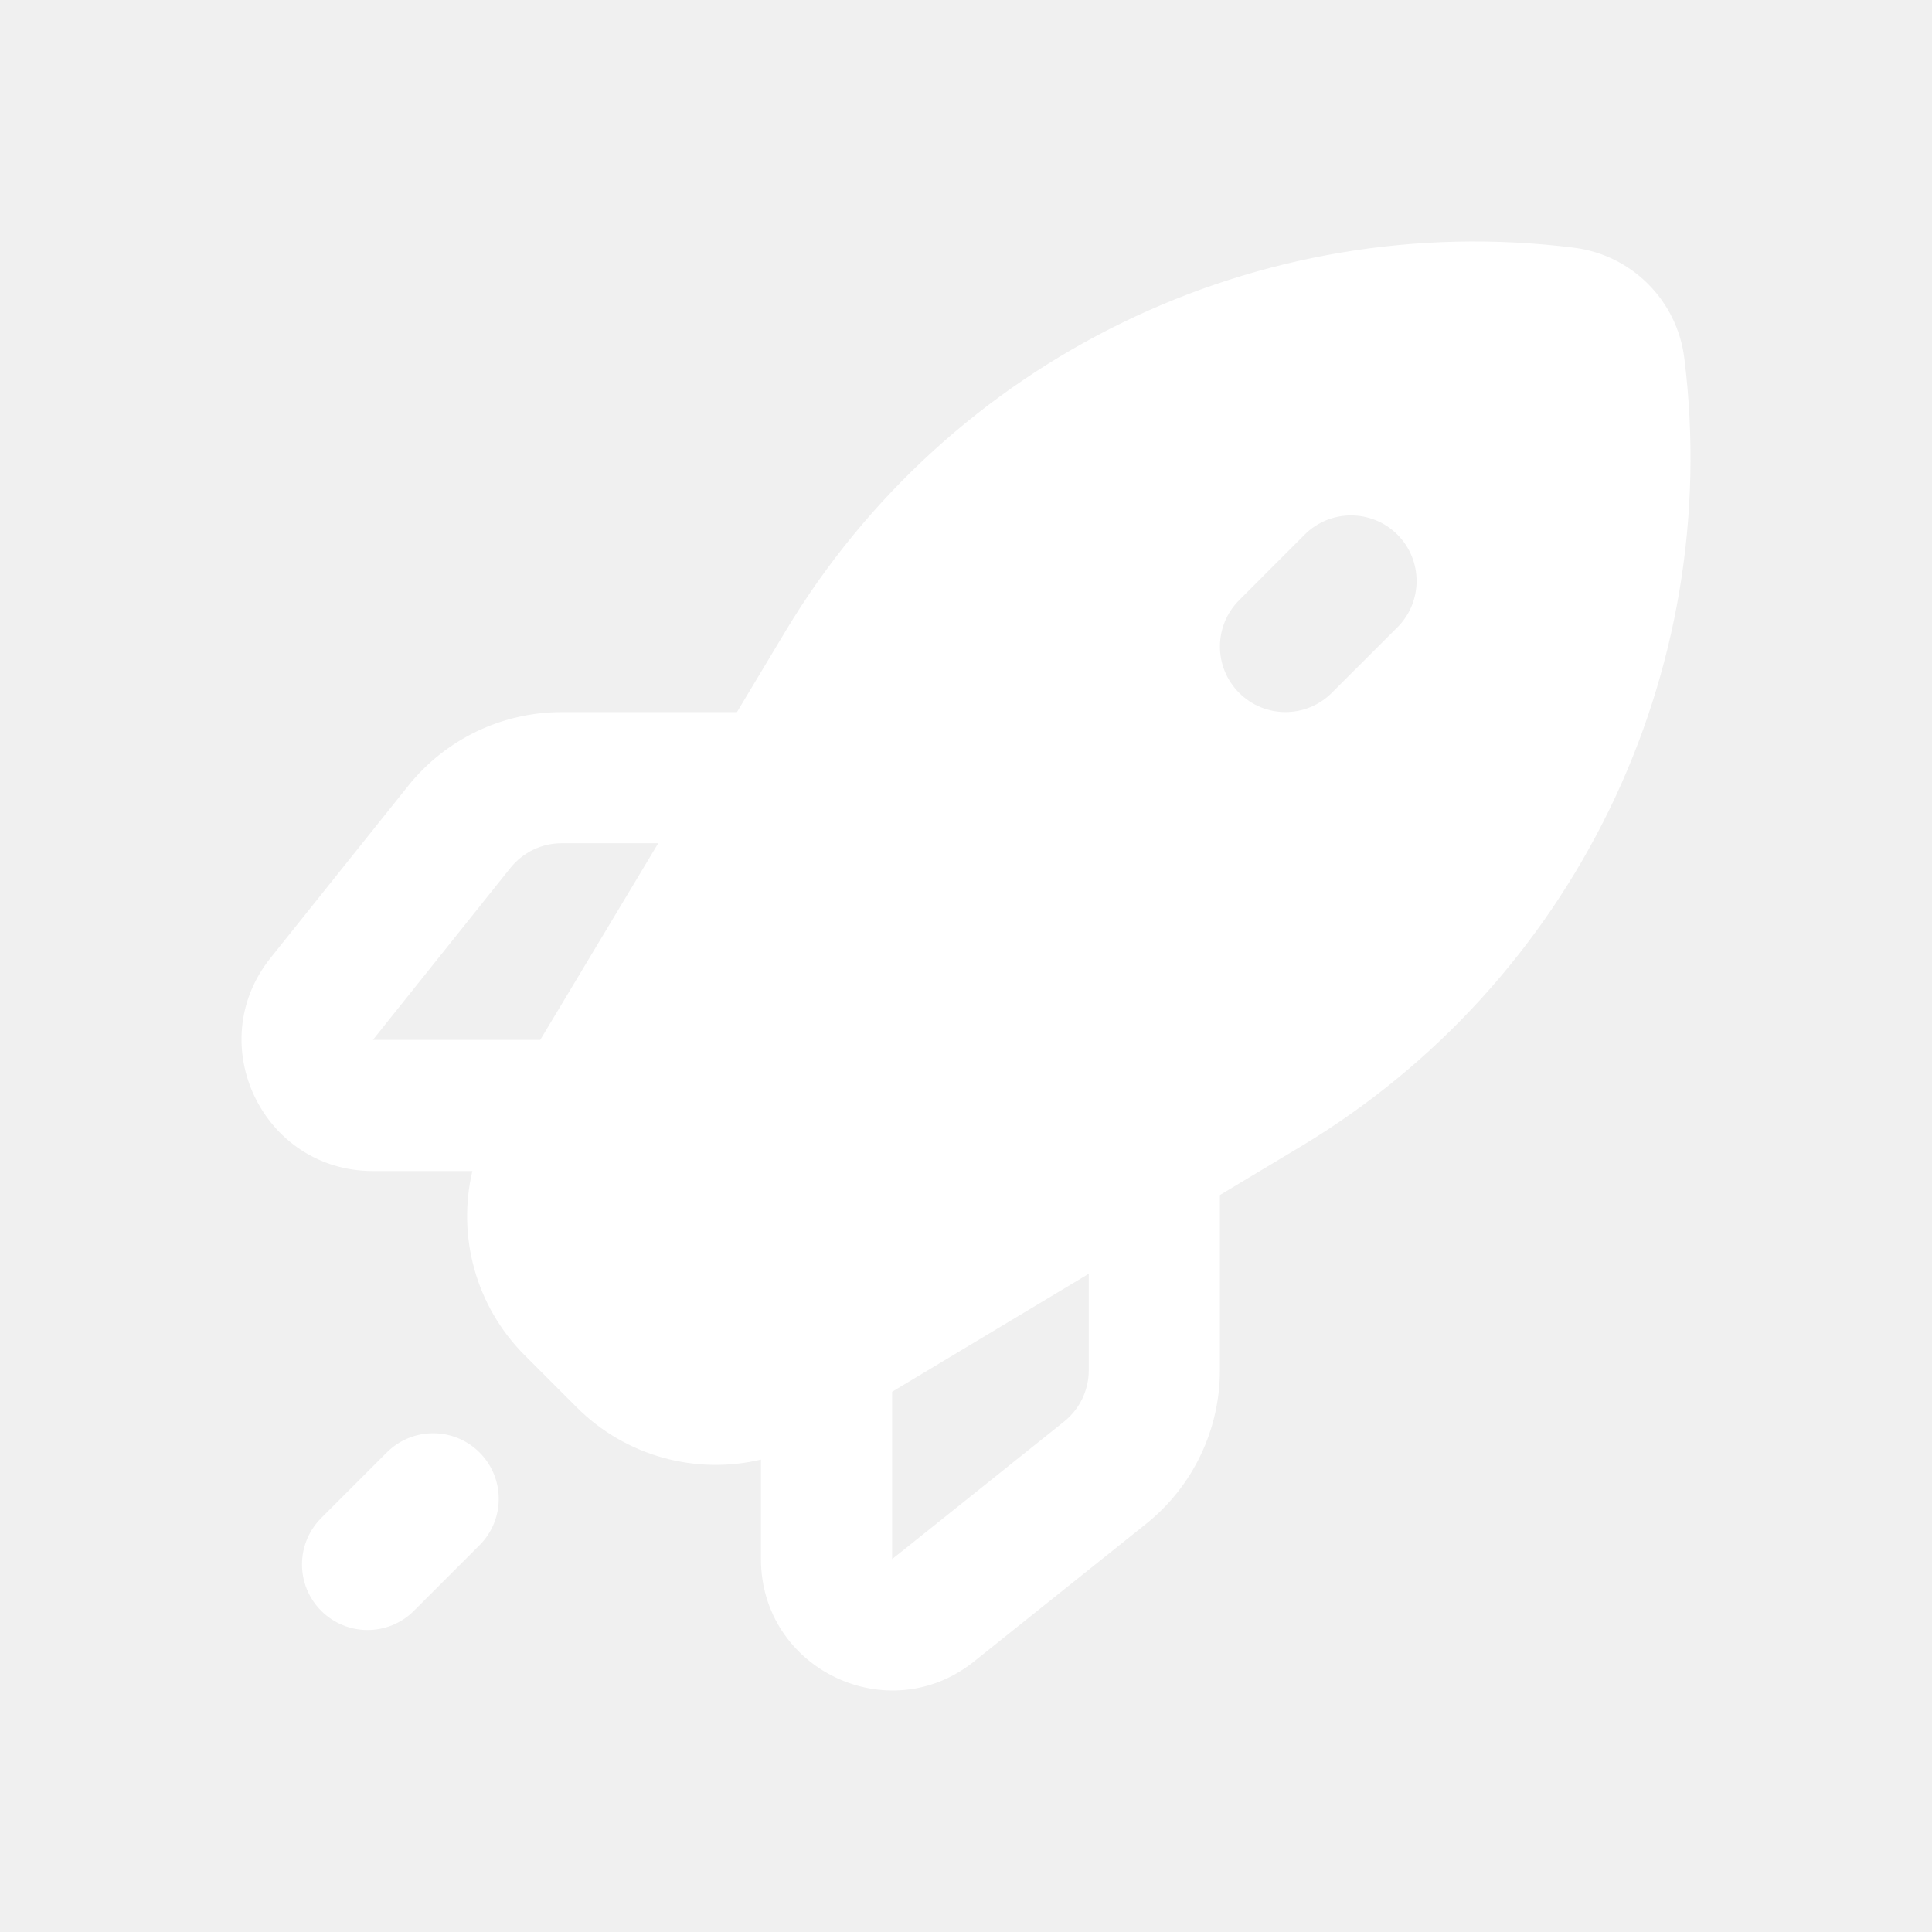
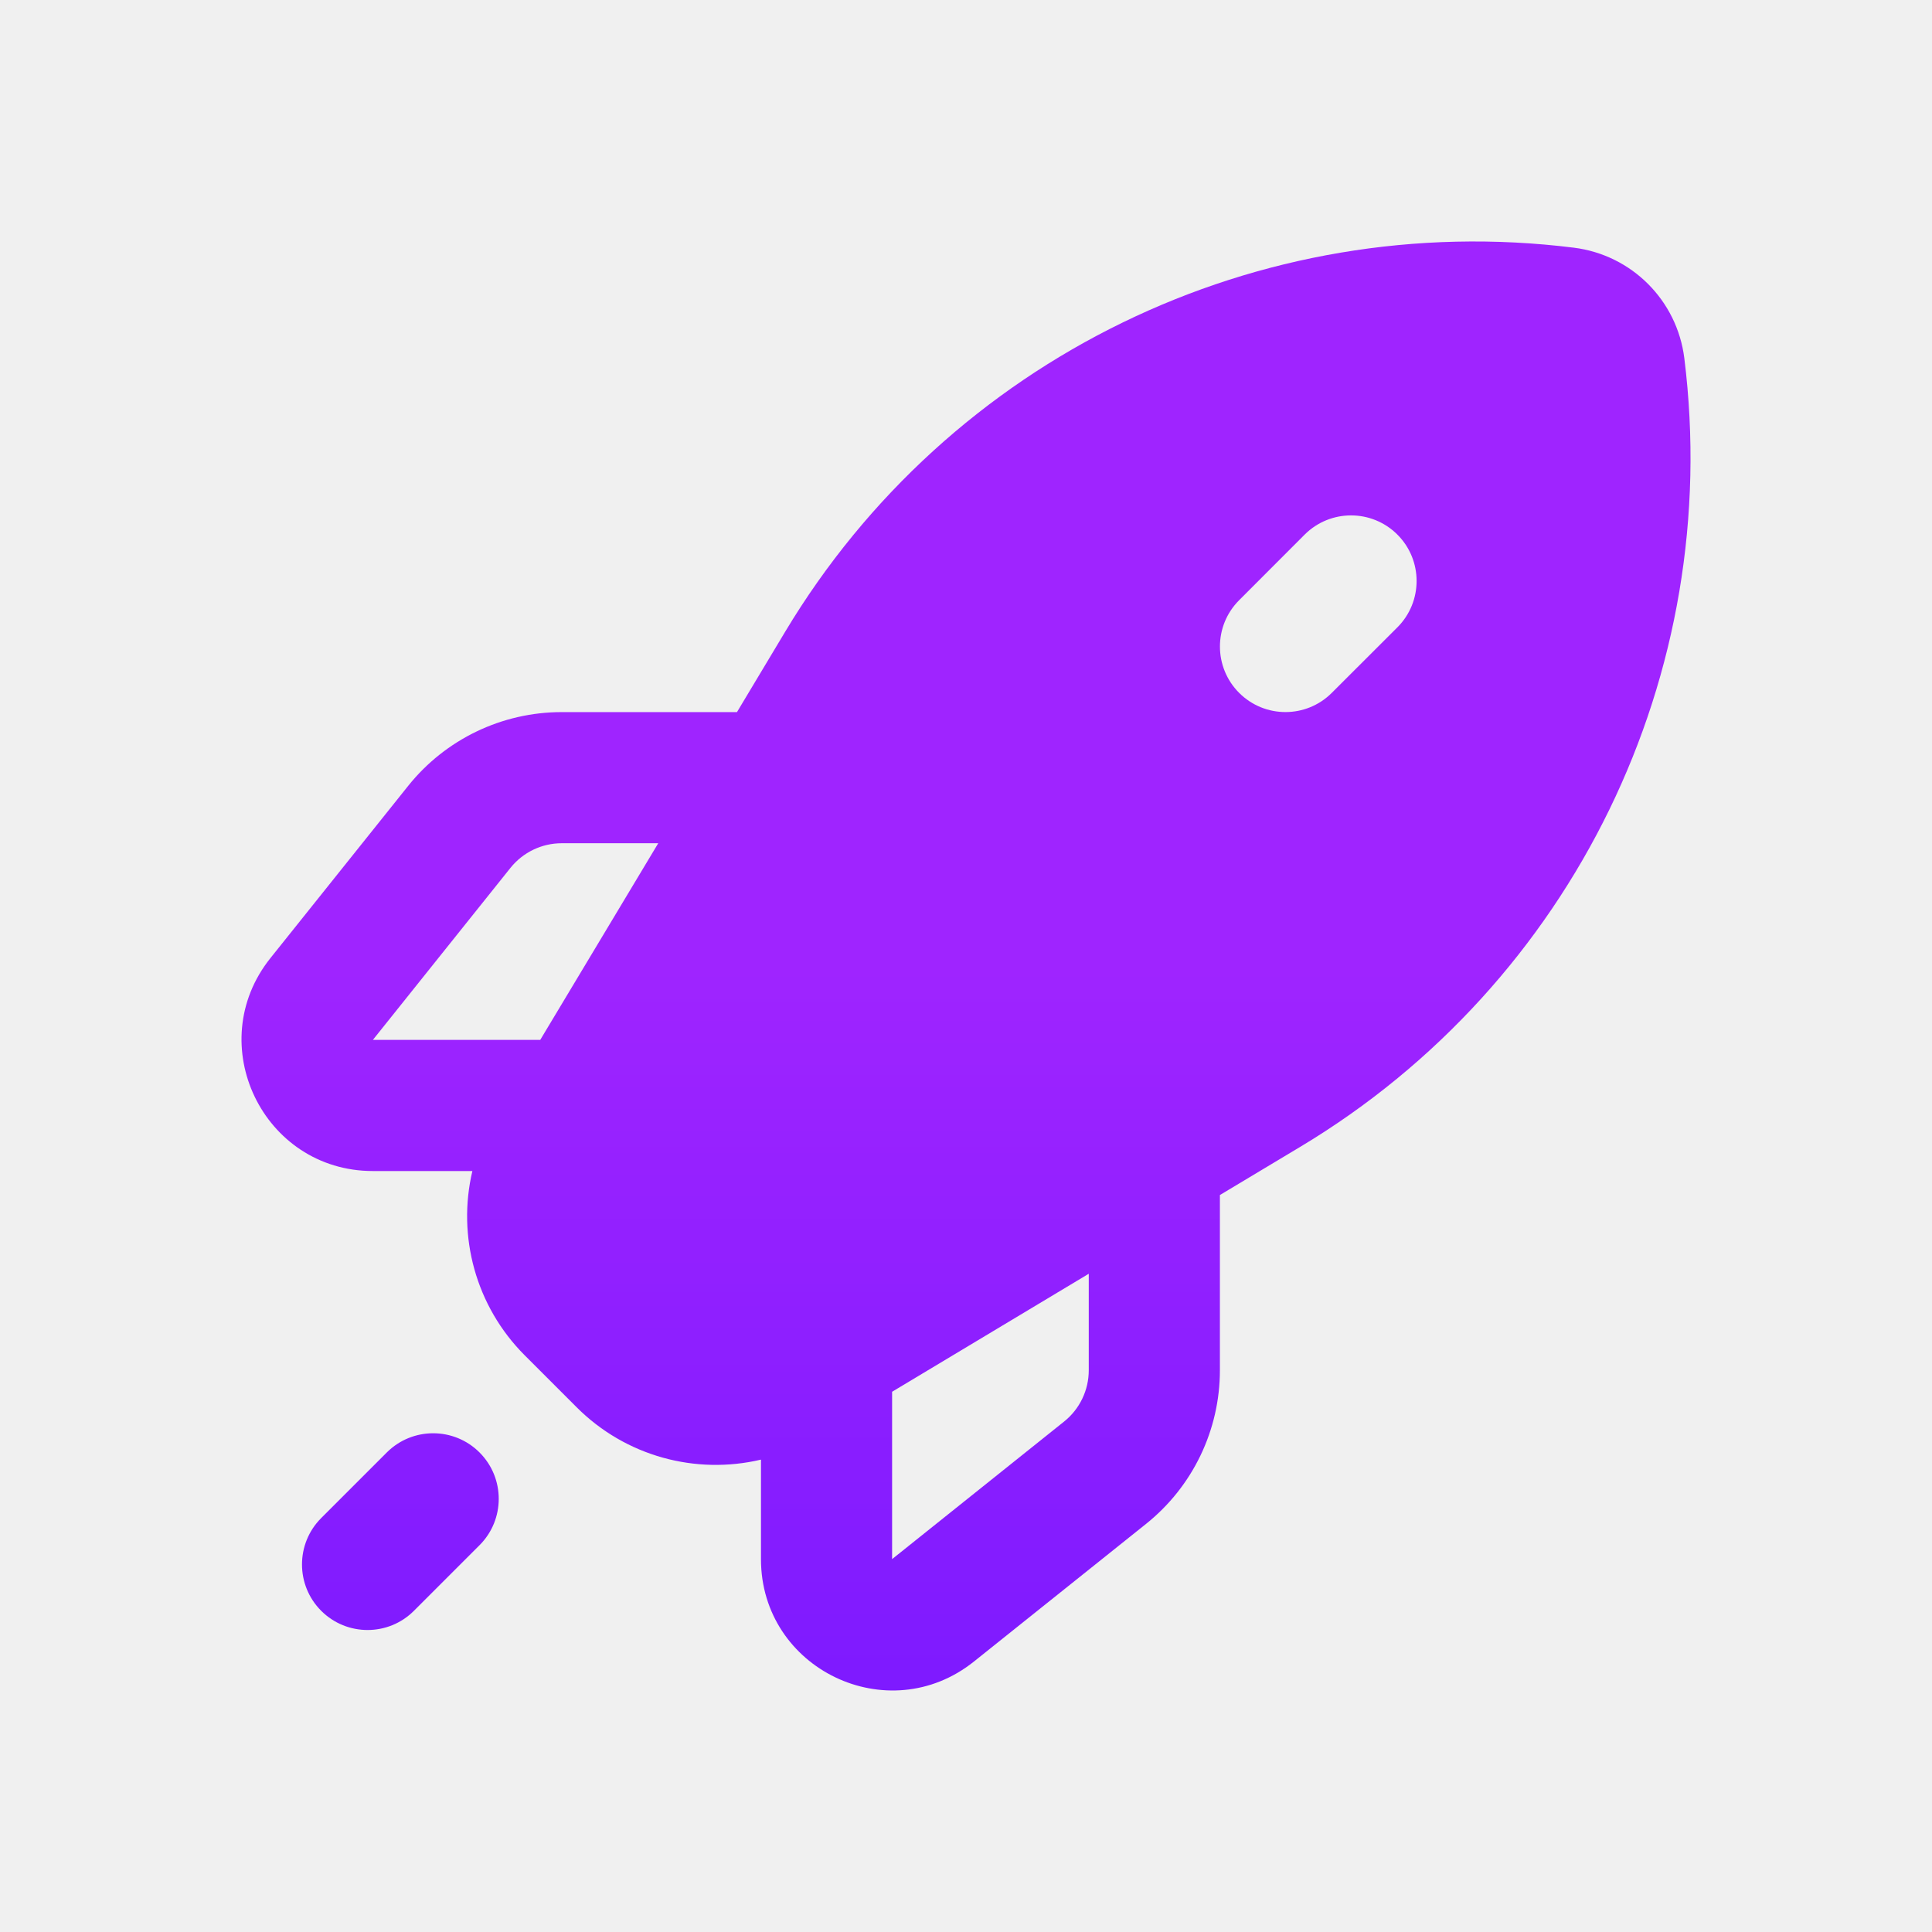
<svg xmlns="http://www.w3.org/2000/svg" width="24" height="24" viewBox="0 0 24 24" fill="none">
-   <path fill-rule="evenodd" clip-rule="evenodd" d="M9.754 7.847C11.788 4.457 15.63 2.587 19.552 3.077C20.269 3.167 20.833 3.731 20.923 4.448C21.413 8.37 19.543 12.212 16.153 14.246L15.154 14.845V17.022C15.154 17.764 14.817 18.466 14.237 18.93L12.099 20.64C11.033 21.493 9.453 20.734 9.453 19.368V18.132C8.645 18.323 7.774 18.093 7.163 17.481L6.519 16.837C5.908 16.226 5.677 15.355 5.868 14.547H4.632C3.266 14.547 2.507 12.967 3.36 11.901L5.07 9.763C5.534 9.183 6.236 8.846 6.978 8.846H9.155L9.754 7.847ZM8.177 10.475H6.978C6.731 10.475 6.497 10.587 6.342 10.78L4.632 12.918H6.711L8.177 10.475ZM11.082 17.289L13.525 15.823V17.022C13.525 17.269 13.413 17.503 13.22 17.658L11.082 19.368V17.289ZM17.359 6.641C17.677 6.959 17.677 7.475 17.359 7.793L16.544 8.607C16.226 8.925 15.711 8.925 15.393 8.607C15.075 8.289 15.075 7.774 15.393 7.456L16.207 6.641C16.525 6.323 17.041 6.323 17.359 6.641ZM5.957 18.043C6.275 18.361 6.275 18.877 5.957 19.195L5.142 20.01C4.824 20.328 4.308 20.328 3.99 20.01C3.672 19.692 3.672 19.176 3.99 18.858L4.805 18.043C5.123 17.725 5.639 17.725 5.957 18.043Z" fill="white" />
+   <path fill-rule="evenodd" clip-rule="evenodd" d="M9.754 7.847C11.788 4.457 15.63 2.587 19.552 3.077C20.269 3.167 20.833 3.731 20.923 4.448C21.413 8.37 19.543 12.212 16.153 14.246L15.154 14.845V17.022C15.154 17.764 14.817 18.466 14.237 18.93L12.099 20.64C11.033 21.493 9.453 20.734 9.453 19.368V18.132C8.645 18.323 7.774 18.093 7.163 17.481L6.519 16.837C5.908 16.226 5.677 15.355 5.868 14.547H4.632C3.266 14.547 2.507 12.967 3.36 11.901L5.07 9.763C5.534 9.183 6.236 8.846 6.978 8.846H9.155L9.754 7.847ZM8.177 10.475H6.978C6.731 10.475 6.497 10.587 6.342 10.78L4.632 12.918H6.711L8.177 10.475ZM11.082 17.289L13.525 15.823V17.022C13.525 17.269 13.413 17.503 13.22 17.658L11.082 19.368V17.289ZM17.359 6.641C17.677 6.959 17.677 7.475 17.359 7.793L16.544 8.607C16.226 8.925 15.711 8.925 15.393 8.607C15.075 8.289 15.075 7.774 15.393 7.456L16.207 6.641C16.525 6.323 17.041 6.323 17.359 6.641ZM5.957 18.043C6.275 18.361 6.275 18.877 5.957 19.195L5.142 20.01C4.824 20.328 4.308 20.328 3.99 20.01C3.672 19.692 3.672 19.176 3.99 18.858L4.805 18.043C5.123 17.725 5.639 17.725 5.957 18.043Z" fill="url(#paint0_linear_2303_11422)" />
+   <defs>
+     <linearGradient id="paint0_linear_2303_11422" x1="12" y1="21" x2="12" y2="12" gradientUnits="userSpaceOnUse">
+       <stop stop-color="#7E1AFF" />
+       <stop offset="1" stop-color="#9F24FF" />
+     </linearGradient>
+   </defs>
</svg>
